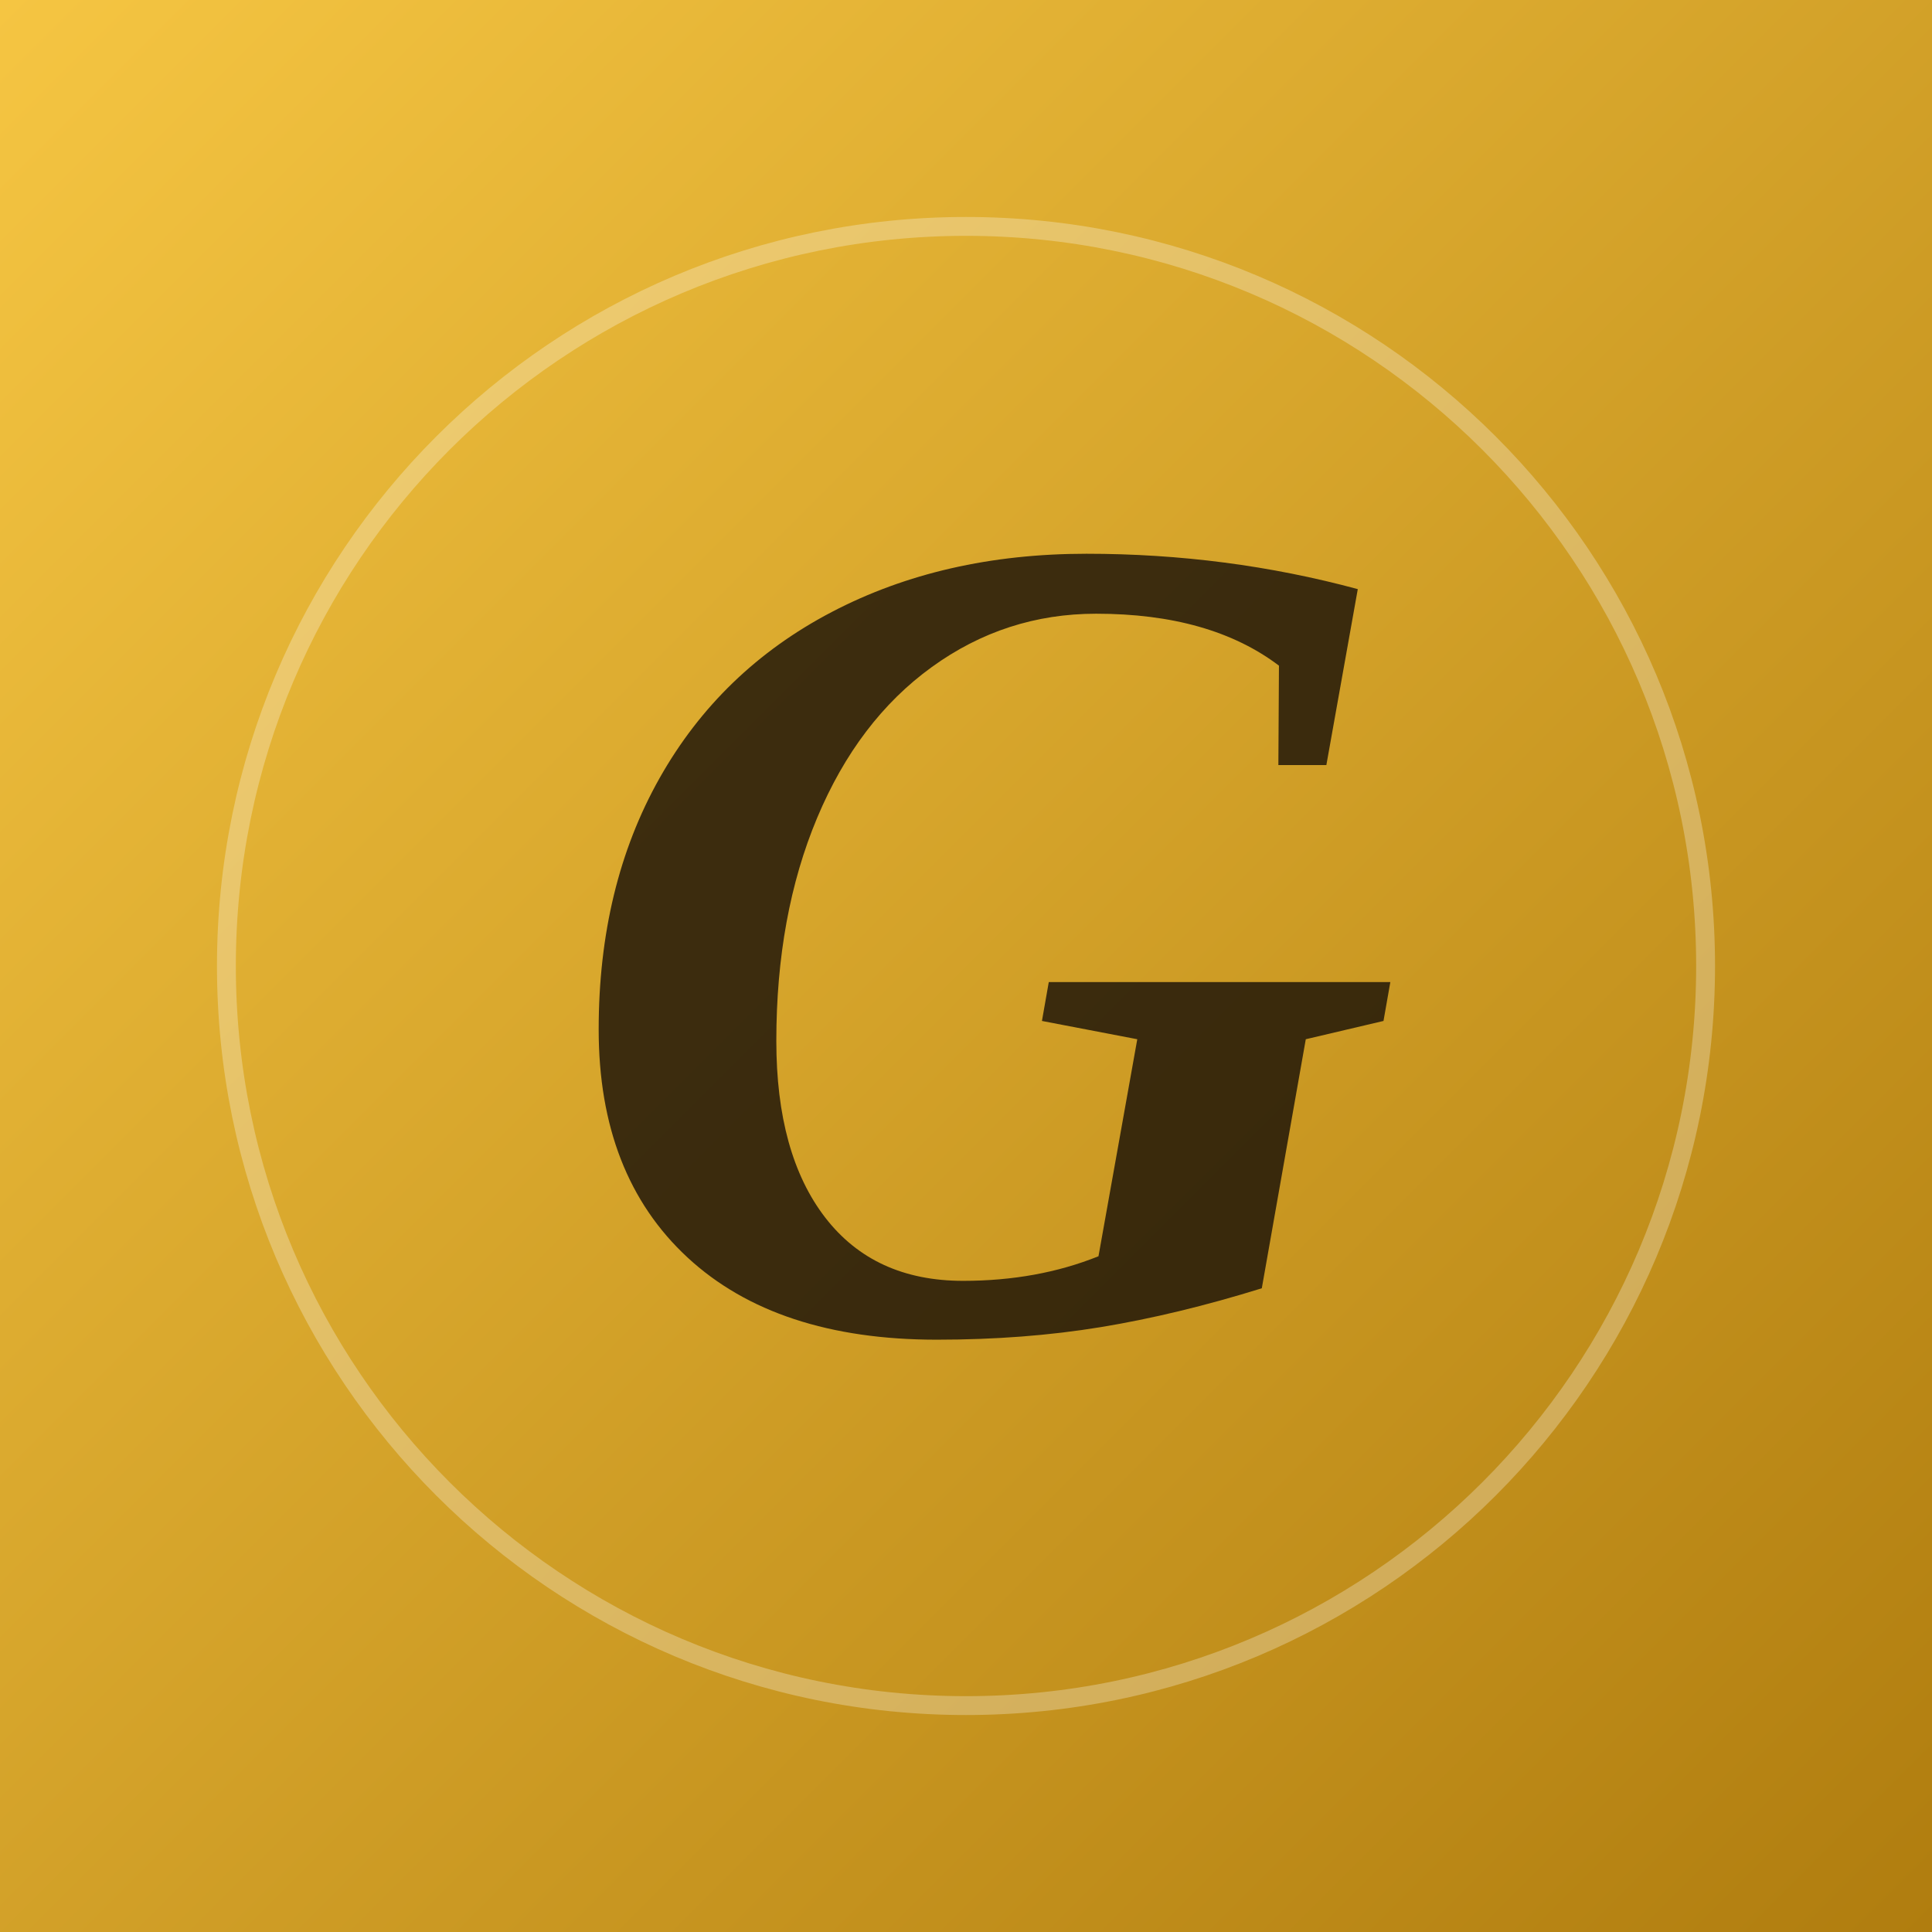
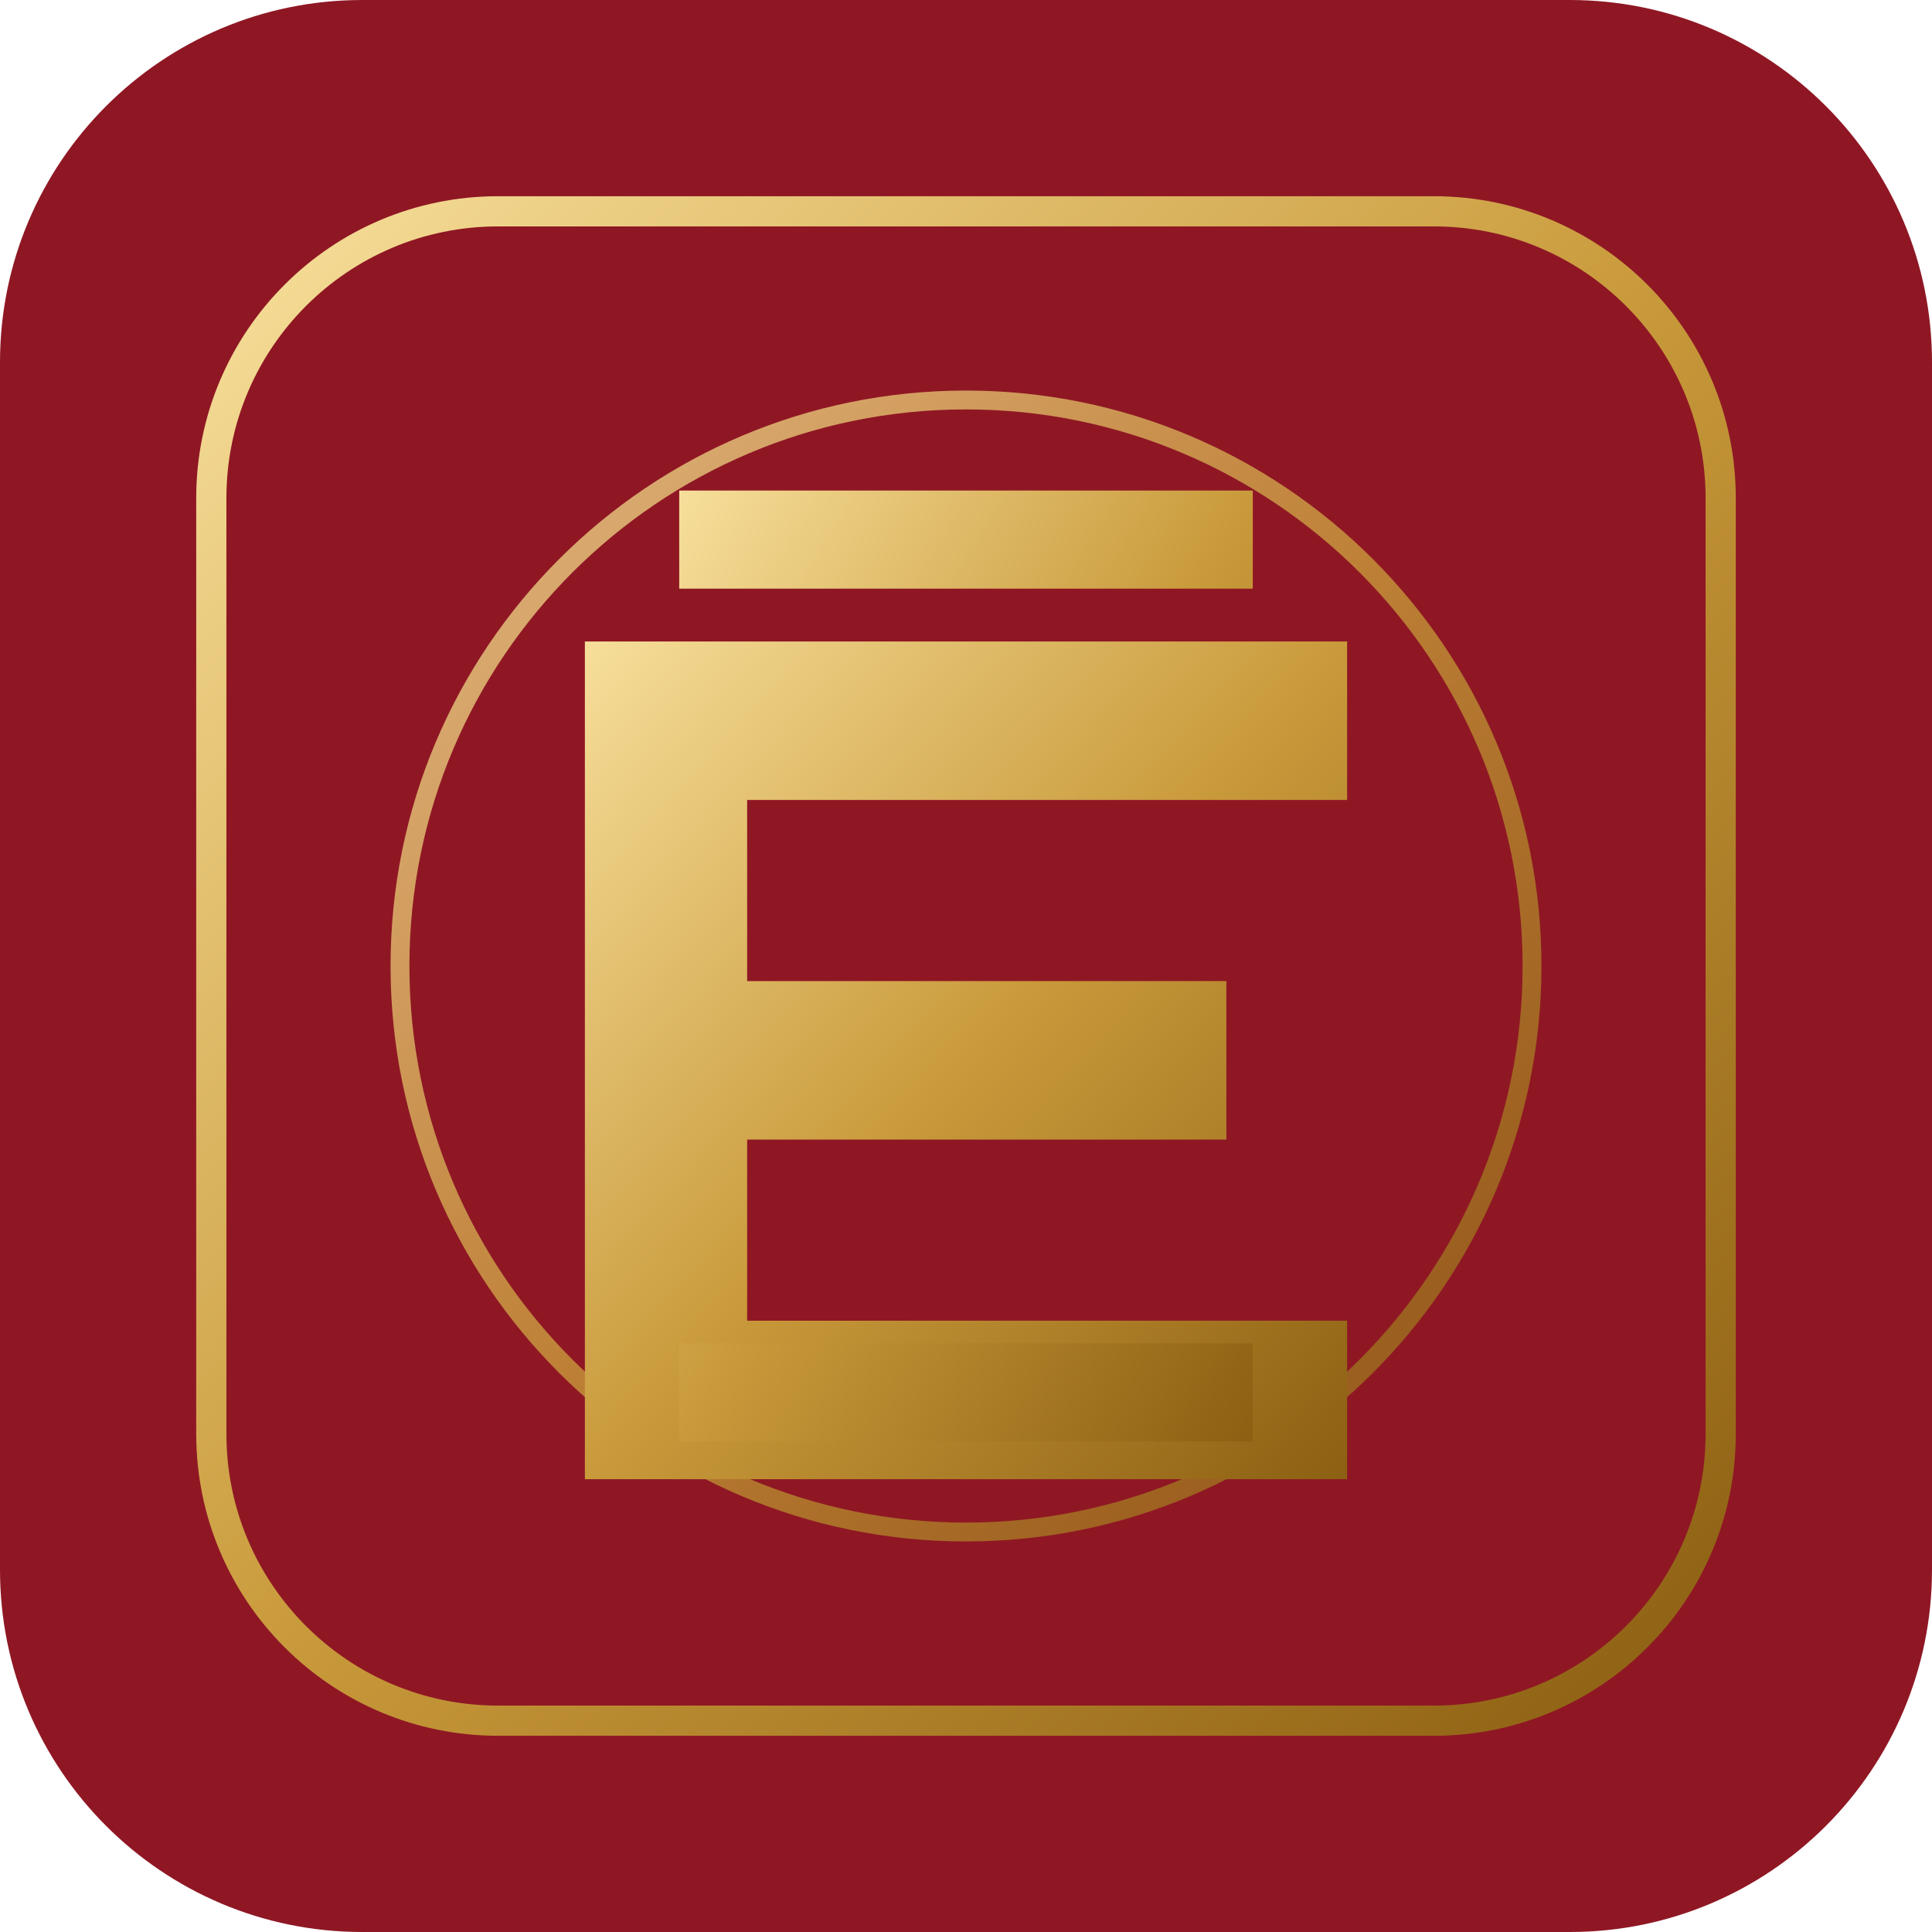
<svg xmlns="http://www.w3.org/2000/svg" viewBox="0 0 512 512">
  <defs>
-     <linearGradient id="bg" x1="0" y1="0" x2="512" y2="512" gradientUnits="userSpaceOnUse">
-       <stop offset="0%" stop-color="#f5c542" />
-       <stop offset="100%" stop-color="#b07d0f" />
+     <linearGradient id="gold" x1="0" y1="0" x2="1" y2="1">
+       <stop offset="0" stop-color="#f7df9b" />
+       <stop offset=".5" stop-color="#c99a3b" />
+       <stop offset="1" stop-color="#8c5f12" />
    </linearGradient>
  </defs>
-   <rect width="512" height="512" fill="url(#bg)" />
-   <circle cx="256" cy="256" r="196" fill="none" stroke="rgba(255,255,255,0.28)" stroke-width="5" />
-   <text x="260" y="352" text-anchor="middle" font-family="Georgia,'Times New Roman',serif" font-size="310" font-weight="700" font-style="italic" fill="rgba(26,18,8,0.82)">G</text>
+   <rect width="512" height="512" rx="96" fill="#8f1724" />
+   <rect x="56" y="56" width="400" height="400" rx="76" fill="none" stroke="url(#gold)" stroke-width="8" />
+   <circle cx="256" cy="256" r="150" fill="none" stroke="url(#gold)" stroke-width="5" opacity=".8" />
+   <path d="M155 170h202v42H198v48h127v42H198v48h159v42H155z" fill="url(#gold)" />
+   <path d="M214 154h84v204h-42V196h-42z" fill="#8f1724" opacity=".0" />
+   <path d="M180 130h152v26H180zM180 356h152v26H180z" fill="url(#gold)" />
</svg>
